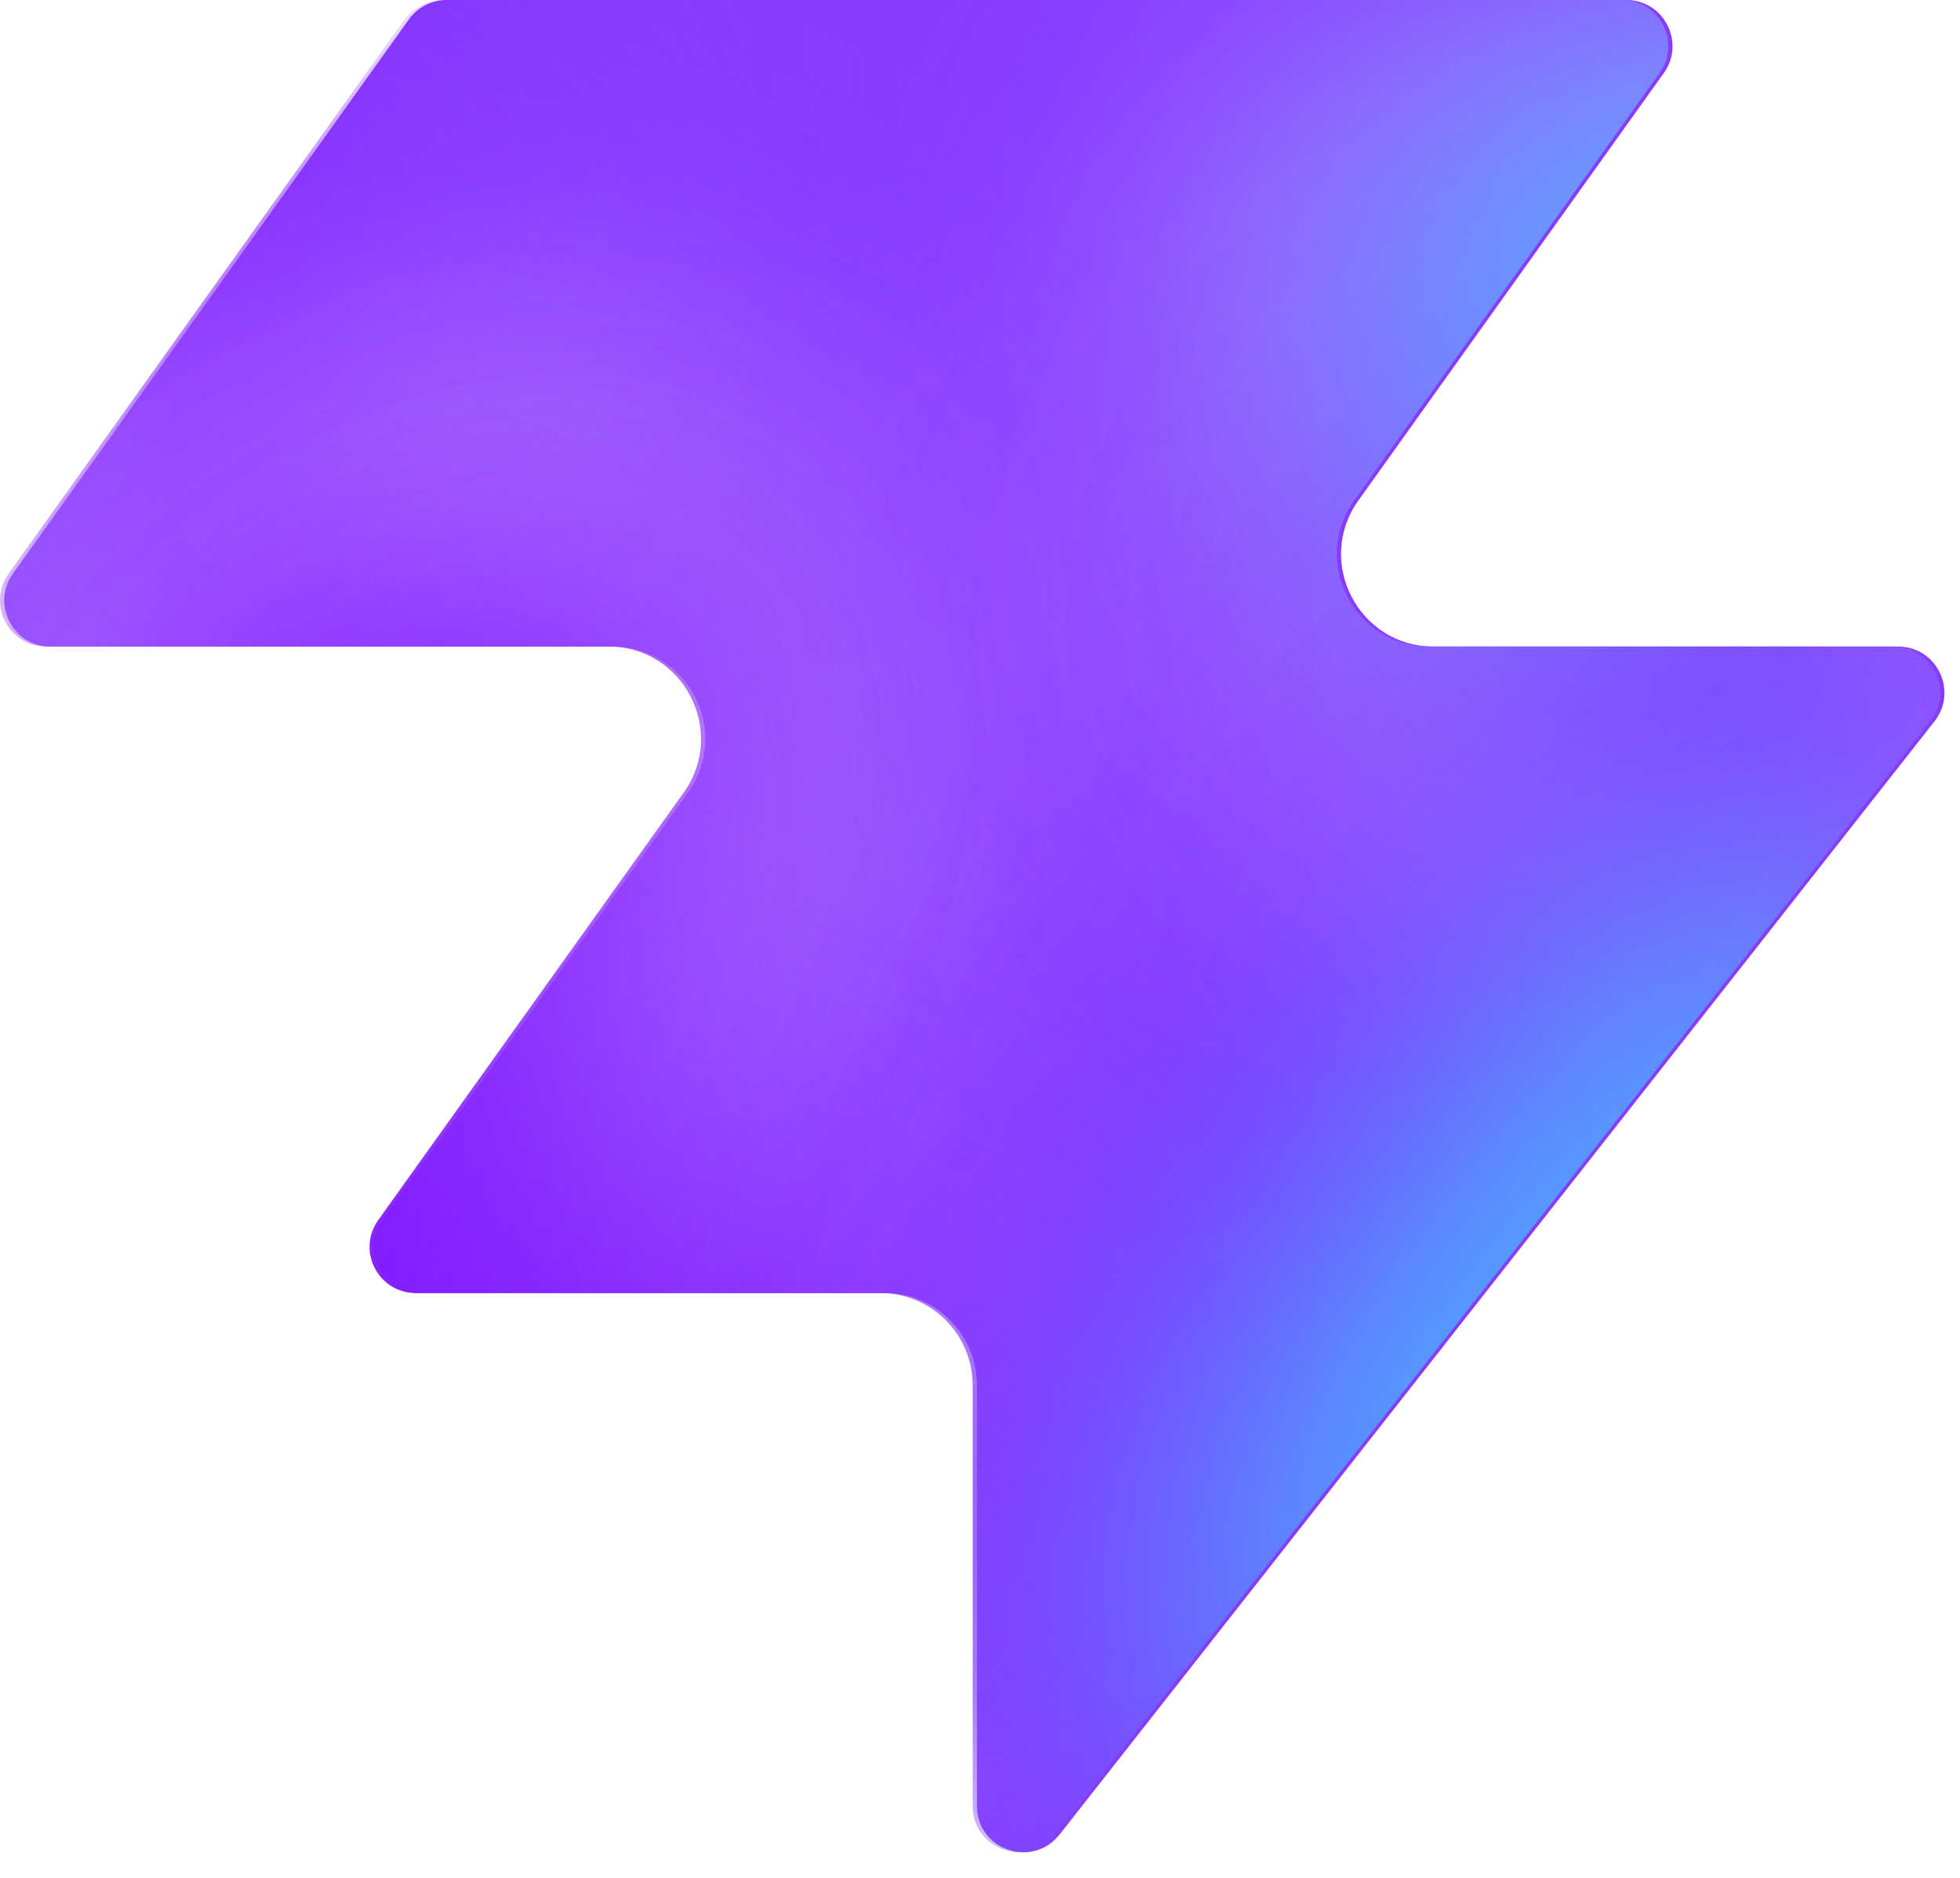
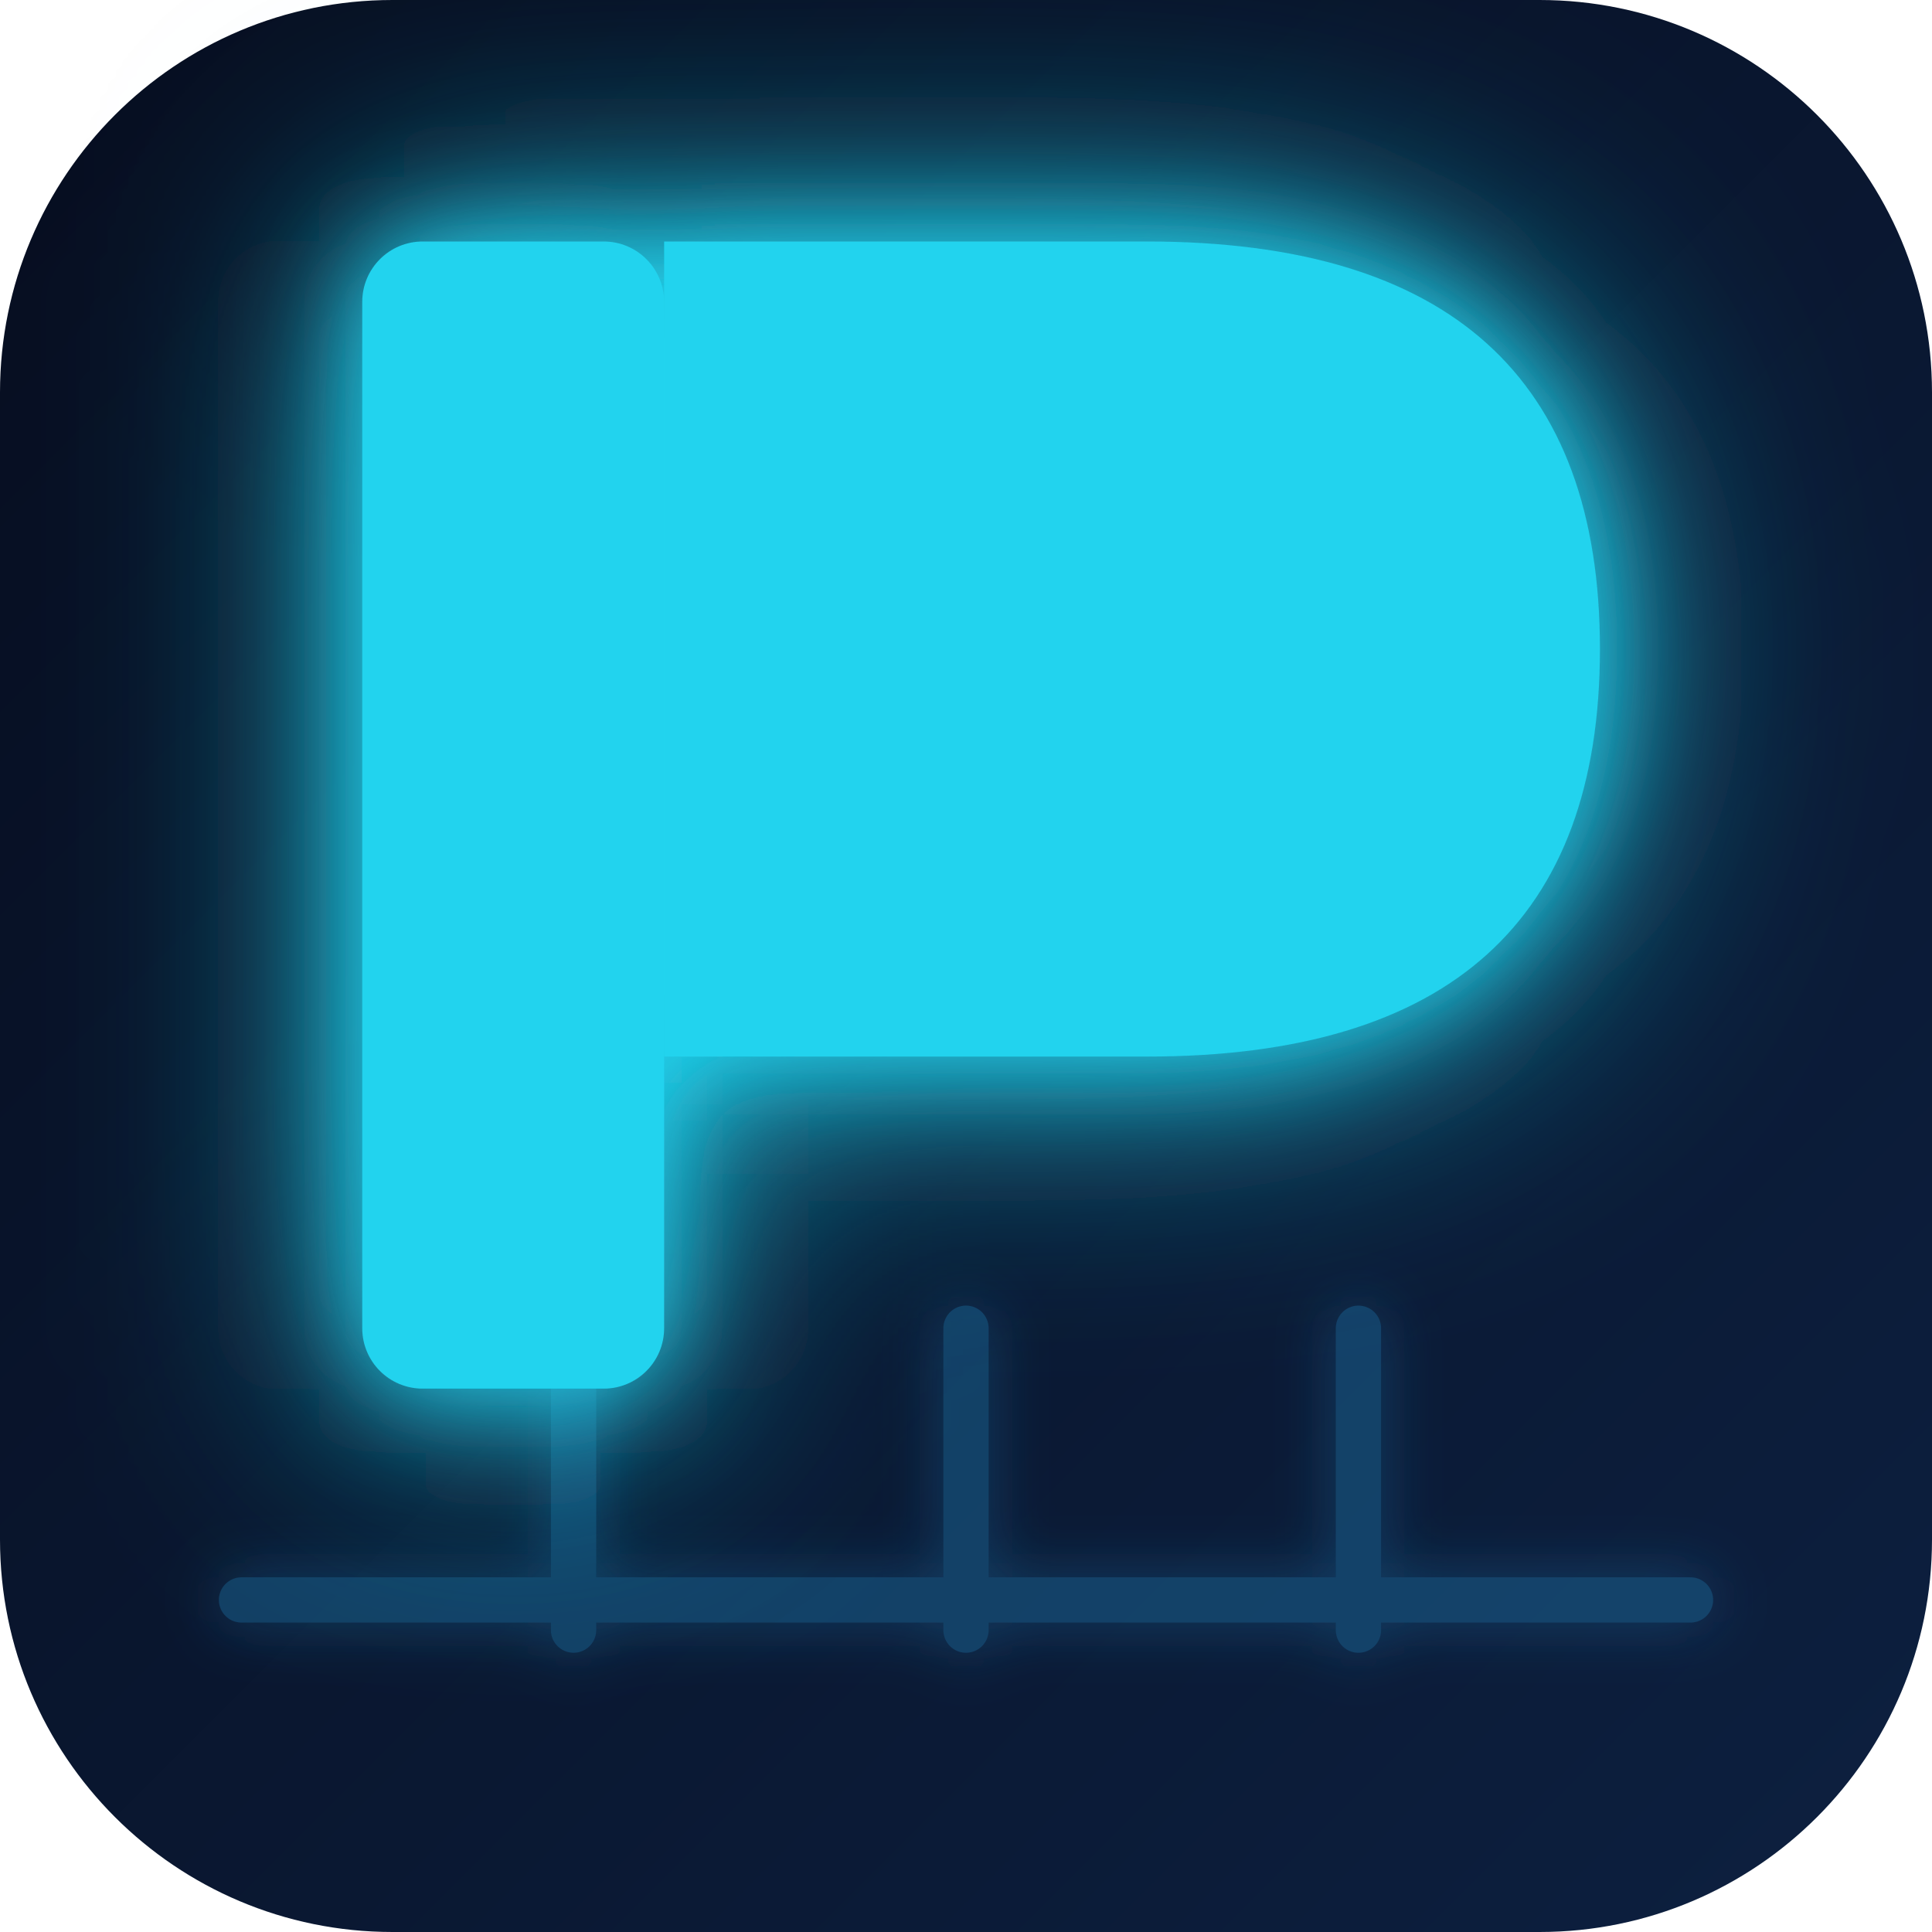
- <svg xmlns="http://www.w3.org/2000/svg" width="48" height="46" fill="none" viewBox="0 0 48 46">
-   <path fill="#863bff" d="M25.946 44.938c-.664.845-2.021.375-2.021-.698V33.937a2.26 2.26 0 0 0-2.262-2.262H10.287c-.92 0-1.456-1.04-.92-1.788l7.48-10.471c1.07-1.497 0-3.578-1.842-3.578H1.237c-.92 0-1.456-1.04-.92-1.788L10.013.474c.214-.297.556-.474.92-.474h28.894c.92 0 1.456 1.04.92 1.788l-7.48 10.471c-1.07 1.498 0 3.579 1.842 3.579h11.377c.943 0 1.473 1.088.89 1.83L25.947 44.94z" style="fill:#863bff;fill:color(display-p3 .525 .23 1);fill-opacity:1" />
-   <mask id="a" width="48" height="46" x="0" y="0" maskUnits="userSpaceOnUse" style="mask-type:alpha">
-     <path fill="#000" d="M25.842 44.938c-.664.844-2.021.375-2.021-.698V33.937a2.26 2.26 0 0 0-2.262-2.262H10.183c-.92 0-1.456-1.04-.92-1.788l7.48-10.471c1.07-1.498 0-3.579-1.842-3.579H1.133c-.92 0-1.456-1.04-.92-1.787L9.91.473c.214-.297.556-.474.92-.474h28.894c.92 0 1.456 1.04.92 1.788l-7.48 10.471c-1.07 1.498 0 3.578 1.842 3.578h11.377c.943 0 1.473 1.088.89 1.832L25.843 44.94z" style="fill:#000;fill-opacity:1" />
-   </mask>
-   <g mask="url(#a)">
-     <g filter="url(#b)">
-       <ellipse cx="5.508" cy="14.704" fill="#ede6ff" rx="5.508" ry="14.704" style="fill:#ede6ff;fill:color(display-p3 .927 .903 1);fill-opacity:1" transform="matrix(.00324 1 1 -.00324 -4.47 31.516)" />
-     </g>
-     <g filter="url(#c)">
-       <ellipse cx="10.399" cy="29.851" fill="#ede6ff" rx="10.399" ry="29.851" style="fill:#ede6ff;fill:color(display-p3 .927 .903 1);fill-opacity:1" transform="matrix(.00324 1 1 -.00324 -39.328 7.883)" />
-     </g>
-     <g filter="url(#d)">
-       <ellipse cx="5.508" cy="30.487" fill="#7e14ff" rx="5.508" ry="30.487" style="fill:#7e14ff;fill:color(display-p3 .492 .077 1);fill-opacity:1" transform="rotate(89.814 -25.913 -14.639)scale(1 -1)" />
-     </g>
-     <g filter="url(#e)">
-       <ellipse cx="5.508" cy="30.599" fill="#7e14ff" rx="5.508" ry="30.599" style="fill:#7e14ff;fill:color(display-p3 .492 .077 1);fill-opacity:1" transform="rotate(89.814 -32.644 -3.334)scale(1 -1)" />
-     </g>
-     <g filter="url(#f)">
-       <ellipse cx="5.508" cy="30.599" fill="#7e14ff" rx="5.508" ry="30.599" style="fill:#7e14ff;fill:color(display-p3 .492 .077 1);fill-opacity:1" transform="matrix(.00324 1 1 -.00324 -34.34 30.47)" />
-     </g>
-     <g filter="url(#g)">
-       <ellipse cx="14.072" cy="22.078" fill="#ede6ff" rx="14.072" ry="22.078" style="fill:#ede6ff;fill:color(display-p3 .927 .903 1);fill-opacity:1" transform="rotate(93.35 24.506 48.493)scale(-1 1)" />
-     </g>
-     <g filter="url(#h)">
-       <ellipse cx="3.47" cy="21.501" fill="#7e14ff" rx="3.47" ry="21.501" style="fill:#7e14ff;fill:color(display-p3 .492 .077 1);fill-opacity:1" transform="rotate(89.009 28.708 47.59)scale(-1 1)" />
-     </g>
-     <g filter="url(#i)">
-       <ellipse cx="3.47" cy="21.501" fill="#7e14ff" rx="3.47" ry="21.501" style="fill:#7e14ff;fill:color(display-p3 .492 .077 1);fill-opacity:1" transform="rotate(89.009 28.708 47.59)scale(-1 1)" />
-     </g>
-     <g filter="url(#j)">
-       <ellipse cx=".387" cy="8.972" fill="#7e14ff" rx="4.407" ry="29.108" style="fill:#7e14ff;fill:color(display-p3 .492 .077 1);fill-opacity:1" transform="rotate(39.51 .387 8.972)" />
-     </g>
-     <g filter="url(#k)">
-       <ellipse cx="47.523" cy="-6.092" fill="#7e14ff" rx="4.407" ry="29.108" style="fill:#7e14ff;fill:color(display-p3 .492 .077 1);fill-opacity:1" transform="rotate(37.892 47.523 -6.092)" />
-     </g>
-     <g filter="url(#l)">
-       <ellipse cx="41.412" cy="6.333" fill="#47bfff" rx="5.971" ry="9.665" style="fill:#47bfff;fill:color(display-p3 .28 .748 1);fill-opacity:1" transform="rotate(37.892 41.412 6.333)" />
-     </g>
-     <g filter="url(#m)">
-       <ellipse cx="-1.879" cy="38.332" fill="#7e14ff" rx="4.407" ry="29.108" style="fill:#7e14ff;fill:color(display-p3 .492 .077 1);fill-opacity:1" transform="rotate(37.892 -1.88 38.332)" />
-     </g>
-     <g filter="url(#n)">
-       <ellipse cx="-1.879" cy="38.332" fill="#7e14ff" rx="4.407" ry="29.108" style="fill:#7e14ff;fill:color(display-p3 .492 .077 1);fill-opacity:1" transform="rotate(37.892 -1.88 38.332)" />
-     </g>
-     <g filter="url(#o)">
-       <ellipse cx="35.651" cy="29.907" fill="#7e14ff" rx="4.407" ry="29.108" style="fill:#7e14ff;fill:color(display-p3 .492 .077 1);fill-opacity:1" transform="rotate(37.892 35.651 29.907)" />
-     </g>
-     <g filter="url(#p)">
-       <ellipse cx="38.418" cy="32.4" fill="#47bfff" rx="5.971" ry="15.297" style="fill:#47bfff;fill:color(display-p3 .28 .748 1);fill-opacity:1" transform="rotate(37.892 38.418 32.4)" />
-     </g>
-   </g>
+ <svg xmlns="http://www.w3.org/2000/svg" viewBox="0 0 64 64" width="64" height="64">
  <defs>
-     <filter id="b" width="60.045" height="41.654" x="-19.77" y="16.149" color-interpolation-filters="sRGB" filterUnits="userSpaceOnUse">
-       <feFlood flood-opacity="0" result="BackgroundImageFix" />
-       <feBlend in="SourceGraphic" in2="BackgroundImageFix" result="shape" />
-       <feGaussianBlur result="effect1_foregroundBlur_2002_17158" stdDeviation="7.659" />
+     <linearGradient id="bg-grad" x1="0" y1="0" x2="64" y2="64" gradientUnits="userSpaceOnUse">
+       <stop offset="0%" stop-color="#060d1f" />
+       <stop offset="100%" stop-color="#0d2040" />
+     </linearGradient>
+     <filter id="neon" x="-60%" y="-60%" width="220%" height="220%">
+       <feGaussianBlur in="SourceGraphic" stdDeviation="4.5" result="glow-outer" />
+       <feGaussianBlur in="SourceGraphic" stdDeviation="1.8" result="glow-inner" />
+       <feMerge>
+         <feMergeNode in="glow-outer" />
+         <feMergeNode in="glow-inner" />
+         <feMergeNode in="SourceGraphic" />
+       </feMerge>
    </filter>
-     <filter id="c" width="90.34" height="51.437" x="-54.613" y="-7.533" color-interpolation-filters="sRGB" filterUnits="userSpaceOnUse">
-       <feFlood flood-opacity="0" result="BackgroundImageFix" />
-       <feBlend in="SourceGraphic" in2="BackgroundImageFix" result="shape" />
-       <feGaussianBlur result="effect1_foregroundBlur_2002_17158" stdDeviation="7.659" />
-     </filter>
-     <filter id="d" width="79.355" height="29.4" x="-49.64" y="2.03" color-interpolation-filters="sRGB" filterUnits="userSpaceOnUse">
-       <feFlood flood-opacity="0" result="BackgroundImageFix" />
-       <feBlend in="SourceGraphic" in2="BackgroundImageFix" result="shape" />
-       <feGaussianBlur result="effect1_foregroundBlur_2002_17158" stdDeviation="4.596" />
-     </filter>
-     <filter id="e" width="79.579" height="29.4" x="-45.045" y="20.029" color-interpolation-filters="sRGB" filterUnits="userSpaceOnUse">
-       <feFlood flood-opacity="0" result="BackgroundImageFix" />
-       <feBlend in="SourceGraphic" in2="BackgroundImageFix" result="shape" />
-       <feGaussianBlur result="effect1_foregroundBlur_2002_17158" stdDeviation="4.596" />
-     </filter>
-     <filter id="f" width="79.579" height="29.4" x="-43.513" y="21.178" color-interpolation-filters="sRGB" filterUnits="userSpaceOnUse">
-       <feFlood flood-opacity="0" result="BackgroundImageFix" />
-       <feBlend in="SourceGraphic" in2="BackgroundImageFix" result="shape" />
-       <feGaussianBlur result="effect1_foregroundBlur_2002_17158" stdDeviation="4.596" />
-     </filter>
-     <filter id="g" width="74.749" height="58.852" x="15.756" y="-17.901" color-interpolation-filters="sRGB" filterUnits="userSpaceOnUse">
-       <feFlood flood-opacity="0" result="BackgroundImageFix" />
-       <feBlend in="SourceGraphic" in2="BackgroundImageFix" result="shape" />
-       <feGaussianBlur result="effect1_foregroundBlur_2002_17158" stdDeviation="7.659" />
-     </filter>
-     <filter id="h" width="61.377" height="25.362" x="23.548" y="2.284" color-interpolation-filters="sRGB" filterUnits="userSpaceOnUse">
-       <feFlood flood-opacity="0" result="BackgroundImageFix" />
-       <feBlend in="SourceGraphic" in2="BackgroundImageFix" result="shape" />
-       <feGaussianBlur result="effect1_foregroundBlur_2002_17158" stdDeviation="4.596" />
-     </filter>
-     <filter id="i" width="61.377" height="25.362" x="23.548" y="2.284" color-interpolation-filters="sRGB" filterUnits="userSpaceOnUse">
-       <feFlood flood-opacity="0" result="BackgroundImageFix" />
-       <feBlend in="SourceGraphic" in2="BackgroundImageFix" result="shape" />
-       <feGaussianBlur result="effect1_foregroundBlur_2002_17158" stdDeviation="4.596" />
-     </filter>
-     <filter id="j" width="56.045" height="63.649" x="-27.636" y="-22.853" color-interpolation-filters="sRGB" filterUnits="userSpaceOnUse">
-       <feFlood flood-opacity="0" result="BackgroundImageFix" />
-       <feBlend in="SourceGraphic" in2="BackgroundImageFix" result="shape" />
-       <feGaussianBlur result="effect1_foregroundBlur_2002_17158" stdDeviation="4.596" />
-     </filter>
-     <filter id="k" width="54.814" height="64.646" x="20.116" y="-38.415" color-interpolation-filters="sRGB" filterUnits="userSpaceOnUse">
-       <feFlood flood-opacity="0" result="BackgroundImageFix" />
-       <feBlend in="SourceGraphic" in2="BackgroundImageFix" result="shape" />
-       <feGaussianBlur result="effect1_foregroundBlur_2002_17158" stdDeviation="4.596" />
-     </filter>
-     <filter id="l" width="33.541" height="35.313" x="24.641" y="-11.323" color-interpolation-filters="sRGB" filterUnits="userSpaceOnUse">
-       <feFlood flood-opacity="0" result="BackgroundImageFix" />
-       <feBlend in="SourceGraphic" in2="BackgroundImageFix" result="shape" />
-       <feGaussianBlur result="effect1_foregroundBlur_2002_17158" stdDeviation="4.596" />
-     </filter>
-     <filter id="m" width="54.814" height="64.646" x="-29.286" y="6.009" color-interpolation-filters="sRGB" filterUnits="userSpaceOnUse">
-       <feFlood flood-opacity="0" result="BackgroundImageFix" />
-       <feBlend in="SourceGraphic" in2="BackgroundImageFix" result="shape" />
-       <feGaussianBlur result="effect1_foregroundBlur_2002_17158" stdDeviation="4.596" />
-     </filter>
-     <filter id="n" width="54.814" height="64.646" x="-29.286" y="6.009" color-interpolation-filters="sRGB" filterUnits="userSpaceOnUse">
-       <feFlood flood-opacity="0" result="BackgroundImageFix" />
-       <feBlend in="SourceGraphic" in2="BackgroundImageFix" result="shape" />
-       <feGaussianBlur result="effect1_foregroundBlur_2002_17158" stdDeviation="4.596" />
-     </filter>
-     <filter id="o" width="54.814" height="64.646" x="8.244" y="-2.416" color-interpolation-filters="sRGB" filterUnits="userSpaceOnUse">
-       <feFlood flood-opacity="0" result="BackgroundImageFix" />
-       <feBlend in="SourceGraphic" in2="BackgroundImageFix" result="shape" />
-       <feGaussianBlur result="effect1_foregroundBlur_2002_17158" stdDeviation="4.596" />
-     </filter>
-     <filter id="p" width="39.409" height="43.623" x="18.713" y="10.588" color-interpolation-filters="sRGB" filterUnits="userSpaceOnUse">
-       <feFlood flood-opacity="0" result="BackgroundImageFix" />
-       <feBlend in="SourceGraphic" in2="BackgroundImageFix" result="shape" />
-       <feGaussianBlur result="effect1_foregroundBlur_2002_17158" stdDeviation="4.596" />
+     <filter id="line-glow" x="-20%" y="-80%" width="140%" height="260%">
+       <feGaussianBlur in="SourceGraphic" stdDeviation="1" result="lb" />
+       <feMerge>
+         <feMergeNode in="lb" />
+         <feMergeNode in="SourceGraphic" />
+       </feMerge>
    </filter>
  </defs>
+   <rect width="64" height="64" rx="13" fill="url(#bg-grad)" />
+   <g filter="url(#line-glow)" opacity="0.45" stroke="#1d6fa4" stroke-linecap="round">
+     <line x1="8" y1="53" x2="56" y2="53" stroke-width="1.5" />
+     <line x1="19" y1="44" x2="19" y2="54" stroke-width="1.5" />
+     <line x1="32" y1="44" x2="32" y2="54" stroke-width="1.5" />
+     <line x1="45" y1="44" x2="45" y2="54" stroke-width="1.5" />
+   </g>
+   <g filter="url(#neon)" fill="#22d3ee">
+     <rect x="12" y="8" width="10" height="38" rx="2" />
+     <path d="M 22 8 H 38 Q 53 8 53 21.5 Q 53 35 38 35 H 22 Z" />
+   </g>
</svg>
